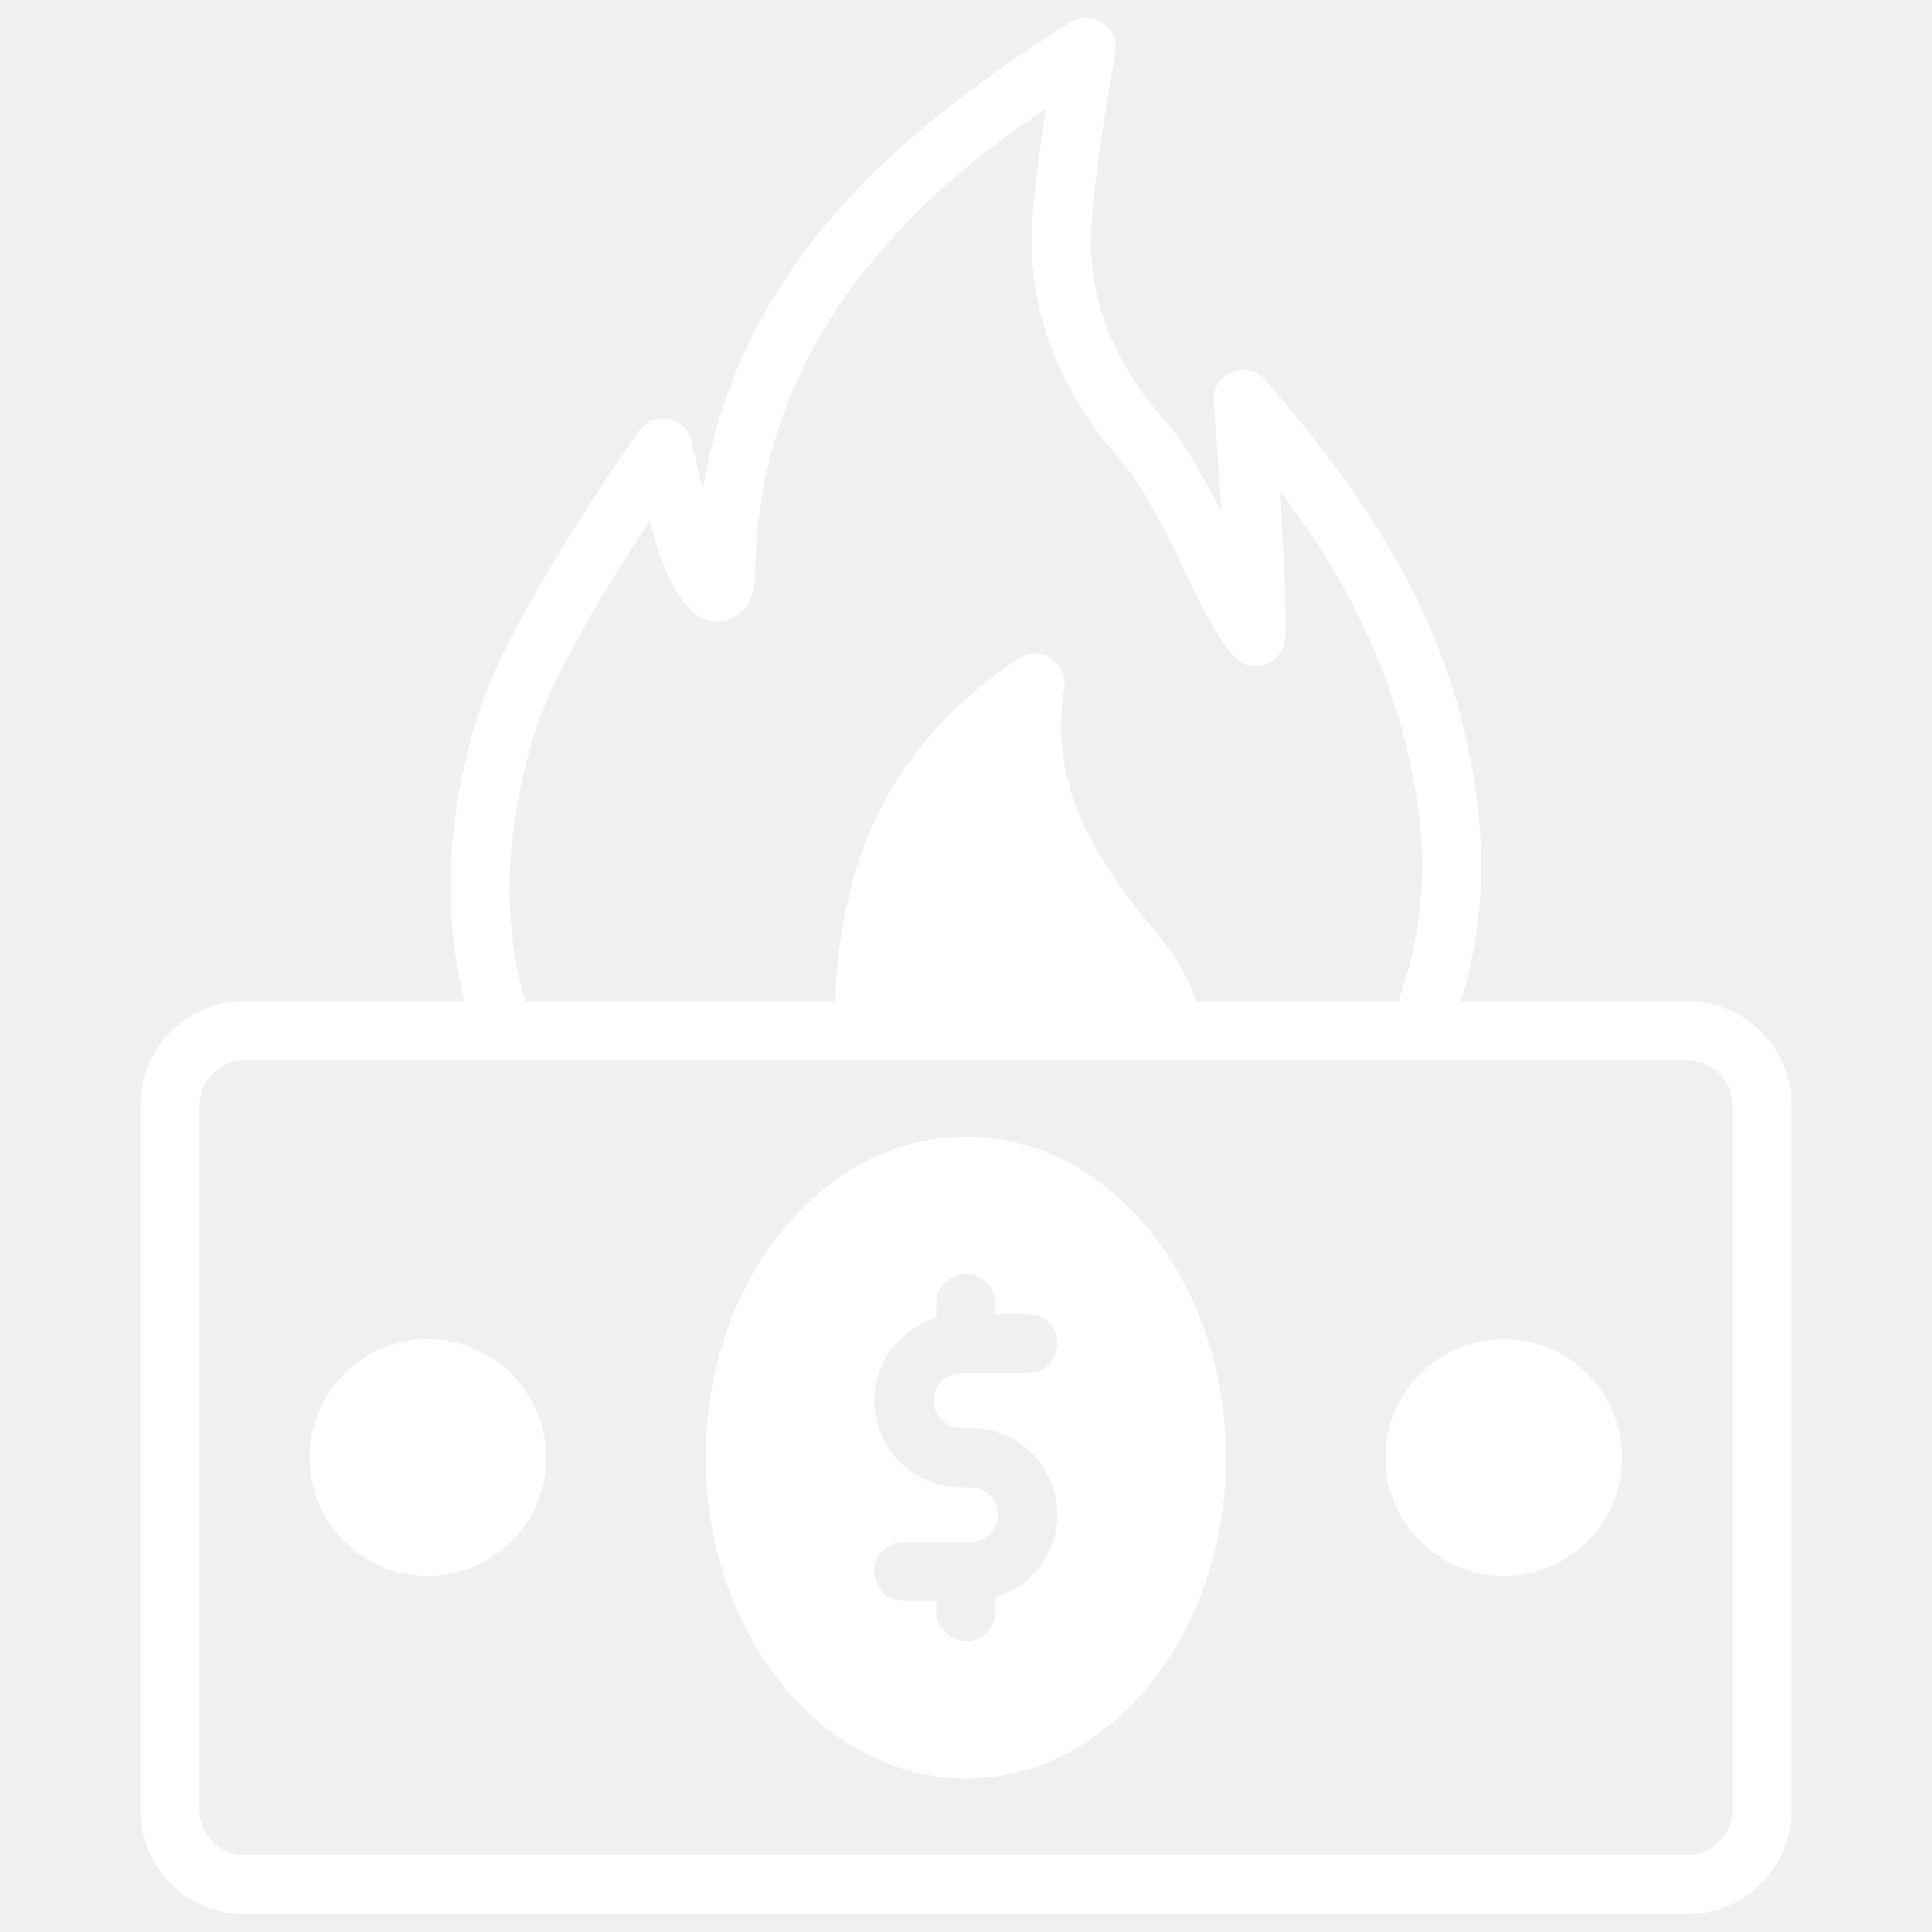
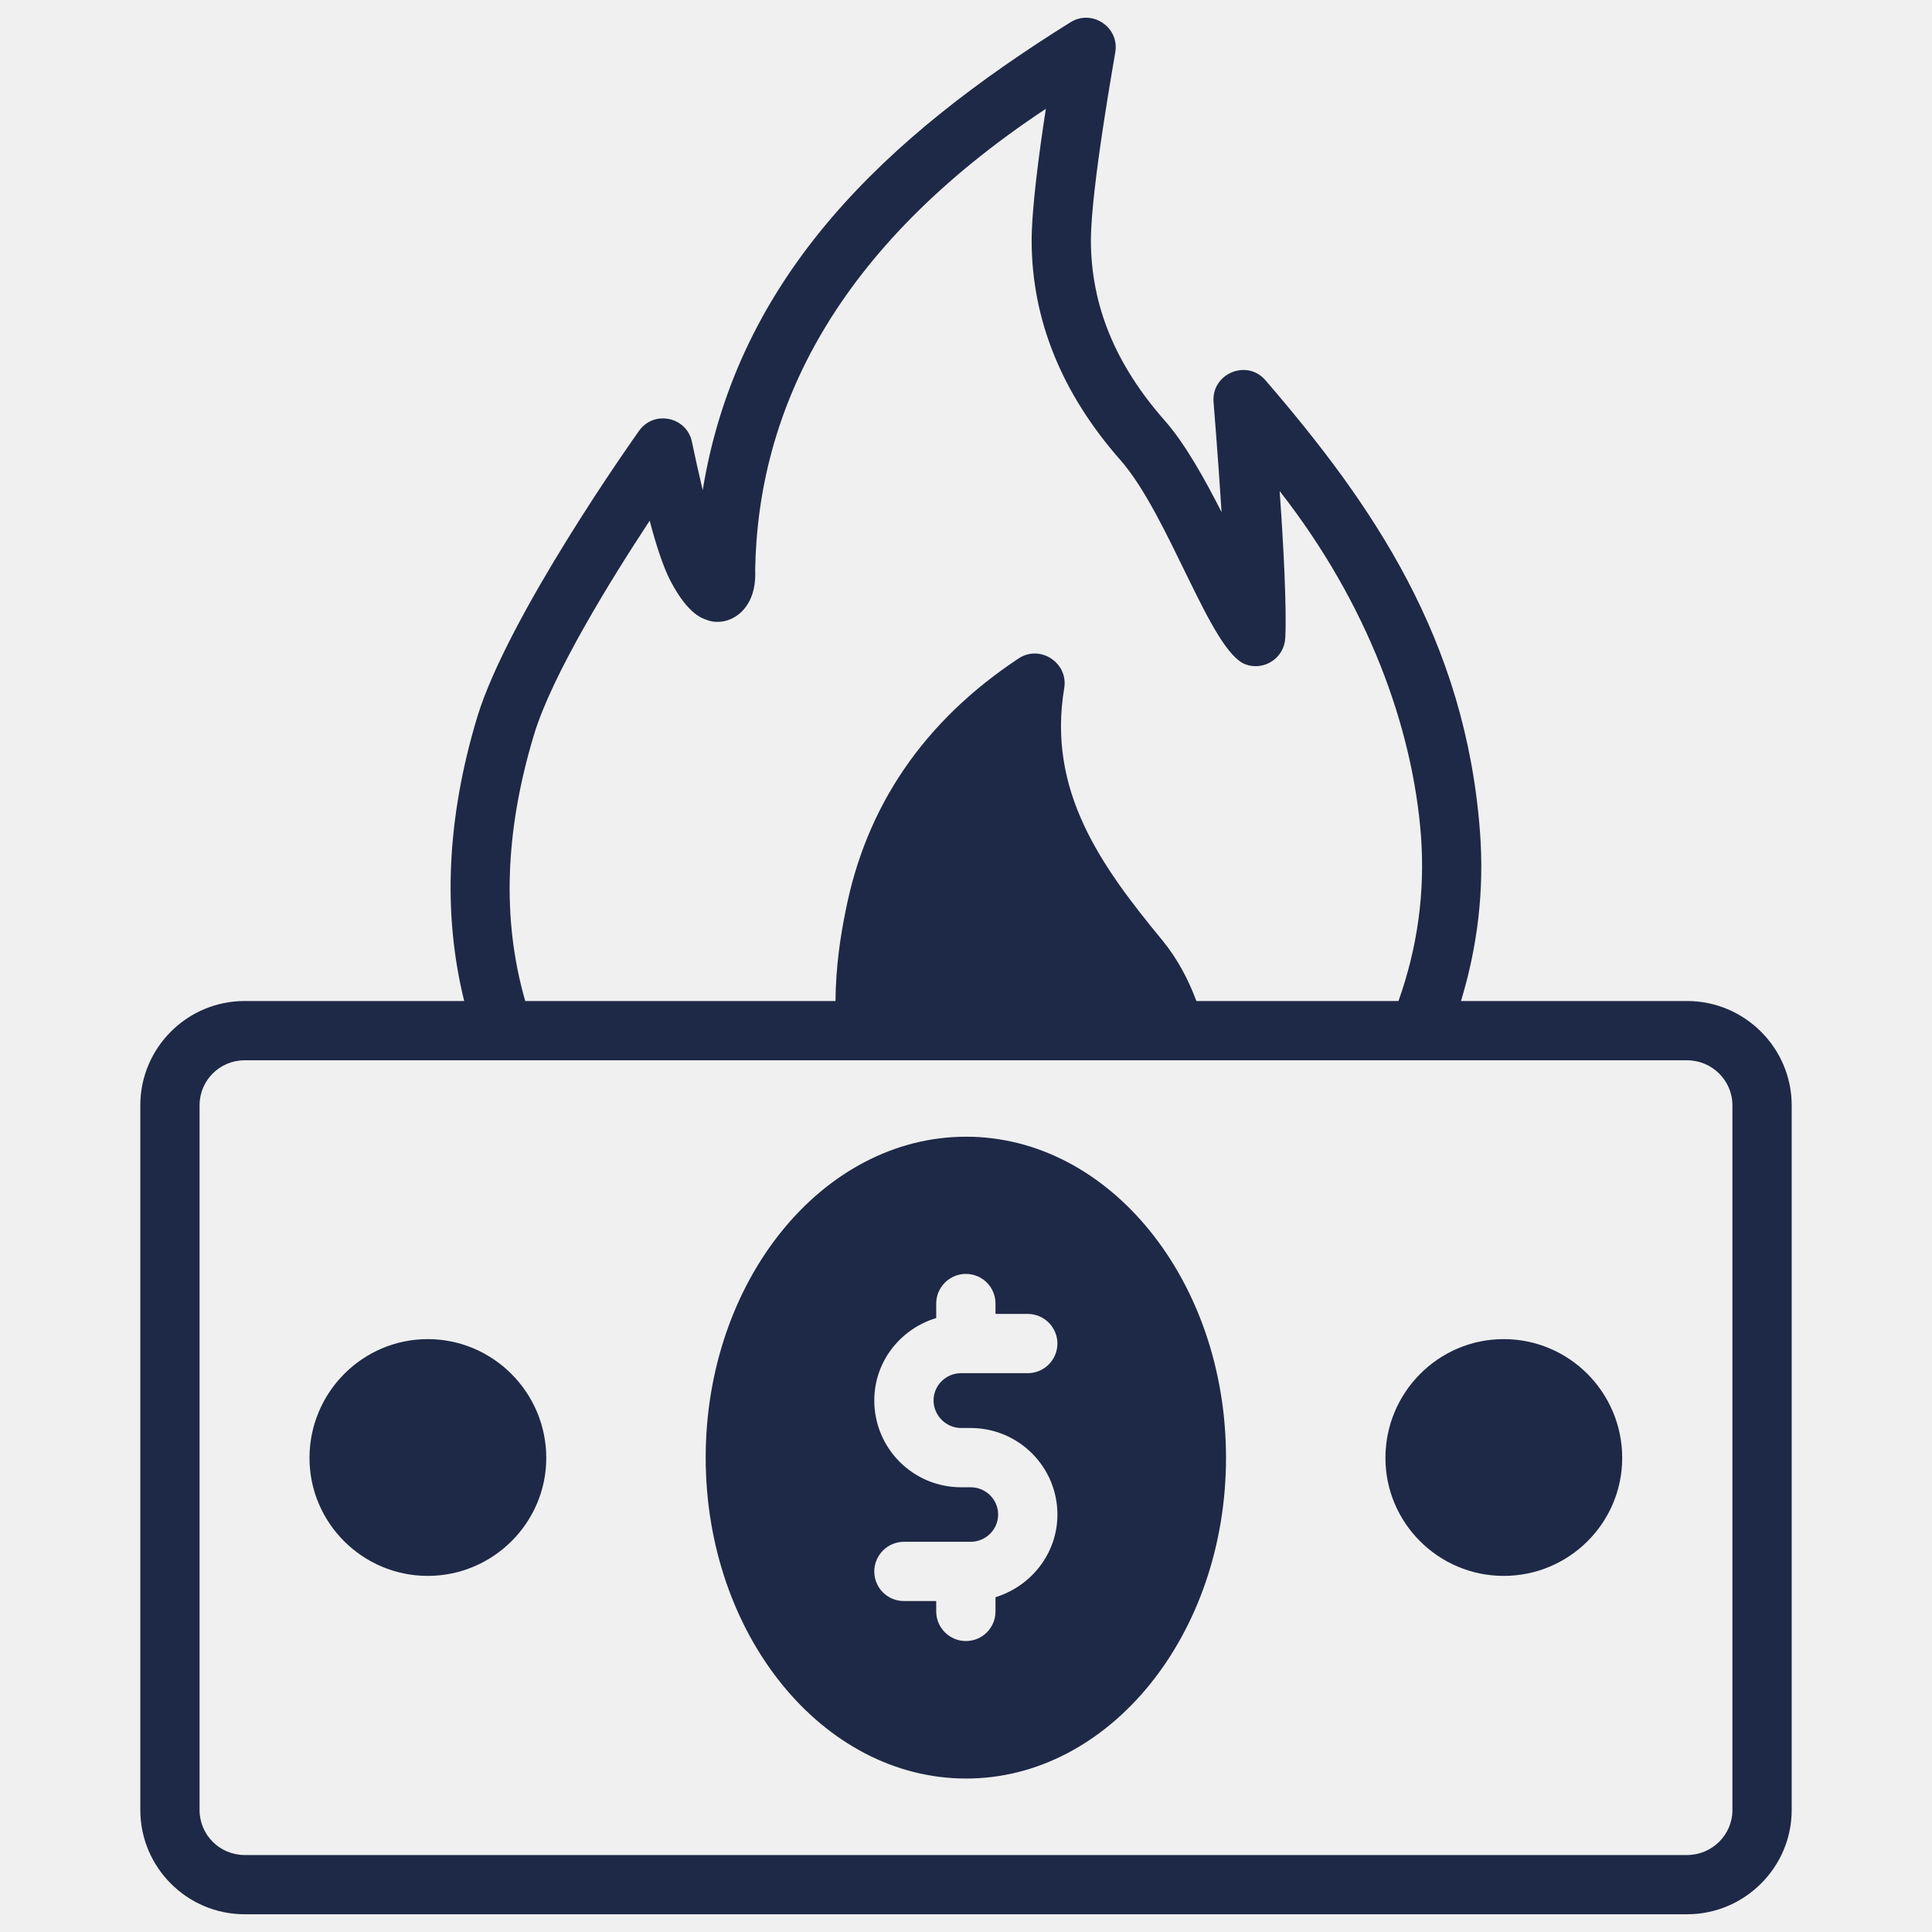
<svg xmlns="http://www.w3.org/2000/svg" width="72" height="72" viewBox="0 0 72 72" fill="none">
-   <path d="M62.873 37.305H54.447C55.066 35.262 55.32 33.175 55.154 30.988C54.613 23.832 51.167 18.819 47.159 14.17C46.463 13.364 45.138 13.927 45.226 14.987C45.226 15.02 45.392 16.986 45.524 19.084C44.873 17.803 44.144 16.511 43.415 15.683C41.571 13.596 40.666 11.398 40.654 8.98C40.654 6.992 41.56 2.012 41.56 1.967C41.737 1.029 40.71 0.322 39.892 0.83C33.134 5.048 27.502 10.205 26.188 18.267C26.034 17.615 25.89 16.975 25.791 16.489C25.614 15.539 24.377 15.263 23.814 16.058C23.615 16.334 18.933 22.949 17.784 26.726C16.647 30.502 16.492 34.036 17.299 37.305H9.116C6.974 37.305 5.229 39.049 5.229 41.192V67.452C5.229 69.594 6.974 71.339 9.116 71.339H62.873C65.015 71.339 66.771 69.594 66.771 67.452V41.192C66.771 39.05 65.015 37.305 62.873 37.305ZM19.905 27.366C20.578 25.147 22.743 21.635 24.212 19.404C24.433 20.255 24.709 21.116 24.985 21.646C25.669 22.949 26.21 23.048 26.343 23.104C27.083 23.391 28.22 22.828 28.143 21.248C28.242 15.274 31.136 9.245 38.976 4.055C38.722 5.7 38.446 7.776 38.446 8.991C38.457 11.928 39.572 14.667 41.759 17.151C43.581 19.228 45.116 24.285 46.419 24.76C47.115 25.014 47.866 24.517 47.899 23.766C47.954 22.651 47.833 20.31 47.689 18.3C50.98 22.507 52.647 27.112 52.956 31.154C53.111 33.274 52.824 35.317 52.117 37.305H44.586C44.277 36.476 43.868 35.715 43.316 35.041C41.03 32.269 39.02 29.475 39.661 25.643C39.815 24.694 38.755 24.009 37.96 24.539C34.438 26.869 32.273 30.038 31.511 33.959C31.323 34.875 31.147 36.024 31.136 37.305H19.574C18.701 34.279 18.812 30.977 19.905 27.366ZM64.563 67.452C64.563 68.38 63.801 69.131 62.873 69.131H9.116C8.188 69.131 7.437 68.38 7.437 67.452V41.192C7.437 40.264 8.188 39.514 9.116 39.514H62.873C63.801 39.514 64.562 40.264 64.562 41.192V67.452H64.563Z" fill="white" />
-   <path d="M36.005 42.362C30.65 42.362 26.299 47.729 26.299 54.322C26.299 60.914 30.65 66.281 36.005 66.281C41.35 66.281 45.69 60.914 45.69 54.322C45.69 47.729 41.35 42.362 36.005 42.362ZM35.796 53.217H35.818H36.171C37.96 53.217 39.407 54.664 39.407 56.442C39.407 57.9 38.424 59.114 37.099 59.523V60.053C37.099 60.66 36.613 61.157 35.994 61.157C35.387 61.157 34.89 60.66 34.89 60.053V59.666H33.686C33.079 59.666 32.582 59.181 32.582 58.562C32.582 57.955 33.079 57.458 33.686 57.458H36.171C36.734 57.458 37.198 57.005 37.198 56.442C37.198 55.879 36.734 55.426 36.171 55.426H35.818C34.029 55.426 32.582 53.979 32.582 52.19C32.582 50.733 33.565 49.518 34.89 49.12V48.579C34.89 47.972 35.387 47.475 35.994 47.475C36.613 47.475 37.099 47.972 37.099 48.579V48.966H38.303C38.91 48.966 39.407 49.463 39.407 50.07C39.407 50.678 38.91 51.174 38.303 51.174H35.818C35.255 51.174 34.791 51.627 34.791 52.19C34.791 52.742 35.244 53.206 35.796 53.217Z" fill="white" />
-   <path d="M20.358 54.334C20.358 56.752 18.37 58.729 15.941 58.729C13.511 58.729 11.534 56.752 11.534 54.334C11.534 51.893 13.511 49.905 15.941 49.905C18.37 49.905 20.358 51.893 20.358 54.334Z" fill="white" />
-   <path d="M60.455 54.334C60.455 56.752 58.478 58.729 56.038 58.729C53.608 58.729 51.631 56.752 51.631 54.334C51.631 51.893 53.608 49.905 56.038 49.905C58.478 49.905 60.455 51.893 60.455 54.334Z" fill="white" />
+   <path d="M62.873 37.305H54.447C55.066 35.262 55.32 33.175 55.154 30.988C54.613 23.832 51.167 18.819 47.159 14.17C46.463 13.364 45.138 13.927 45.226 14.987C45.226 15.02 45.392 16.986 45.524 19.084C44.873 17.803 44.144 16.511 43.415 15.683C41.571 13.596 40.666 11.398 40.654 8.98C40.654 6.992 41.56 2.012 41.56 1.967C41.737 1.029 40.71 0.322 39.892 0.83C33.134 5.048 27.502 10.205 26.188 18.267C26.034 17.615 25.89 16.975 25.791 16.489C25.614 15.539 24.377 15.263 23.814 16.058C23.615 16.334 18.933 22.949 17.784 26.726C16.647 30.502 16.492 34.036 17.299 37.305H9.116C6.974 37.305 5.229 39.049 5.229 41.192V67.452C5.229 69.594 6.974 71.339 9.116 71.339H62.873C65.015 71.339 66.771 69.594 66.771 67.452V41.192C66.771 39.05 65.015 37.305 62.873 37.305ZM19.905 27.366C20.578 25.147 22.743 21.635 24.212 19.404C24.433 20.255 24.709 21.116 24.985 21.646C25.669 22.949 26.21 23.048 26.343 23.104C27.083 23.391 28.22 22.828 28.143 21.248C28.242 15.274 31.136 9.245 38.976 4.055C38.722 5.7 38.446 7.776 38.446 8.991C38.457 11.928 39.572 14.667 41.759 17.151C43.581 19.228 45.116 24.285 46.419 24.76C47.115 25.014 47.866 24.517 47.899 23.766C47.954 22.651 47.833 20.31 47.689 18.3C50.98 22.507 52.647 27.112 52.956 31.154C53.111 33.274 52.824 35.317 52.117 37.305H44.586C44.277 36.476 43.868 35.715 43.316 35.041C41.03 32.269 39.02 29.475 39.661 25.643C39.815 24.694 38.755 24.009 37.96 24.539C34.438 26.869 32.273 30.038 31.511 33.959C31.323 34.875 31.147 36.024 31.136 37.305H19.574C18.701 34.279 18.812 30.977 19.905 27.366ZM64.563 67.452C64.563 68.38 63.801 69.131 62.873 69.131H9.116C8.188 69.131 7.437 68.38 7.437 67.452V41.192C7.437 40.264 8.188 39.514 9.116 39.514H62.873C63.801 39.514 64.562 40.264 64.562 41.192V67.452H64.563Z" fill="#1e2947" />
+   <path d="M36.005 42.362C30.65 42.362 26.299 47.729 26.299 54.322C26.299 60.914 30.65 66.281 36.005 66.281C41.35 66.281 45.69 60.914 45.69 54.322C45.69 47.729 41.35 42.362 36.005 42.362ZM35.796 53.217H35.818H36.171C37.96 53.217 39.407 54.664 39.407 56.442C39.407 57.9 38.424 59.114 37.099 59.523V60.053C37.099 60.66 36.613 61.157 35.994 61.157C35.387 61.157 34.89 60.66 34.89 60.053V59.666H33.686C33.079 59.666 32.582 59.181 32.582 58.562C32.582 57.955 33.079 57.458 33.686 57.458H36.171C36.734 57.458 37.198 57.005 37.198 56.442C37.198 55.879 36.734 55.426 36.171 55.426H35.818C34.029 55.426 32.582 53.979 32.582 52.19C32.582 50.733 33.565 49.518 34.89 49.12V48.579C34.89 47.972 35.387 47.475 35.994 47.475C36.613 47.475 37.099 47.972 37.099 48.579V48.966H38.303C38.91 48.966 39.407 49.463 39.407 50.07C39.407 50.678 38.91 51.174 38.303 51.174H35.818C35.255 51.174 34.791 51.627 34.791 52.19C34.791 52.742 35.244 53.206 35.796 53.217Z" fill="#1e2947" />
+   <path d="M20.358 54.334C20.358 56.752 18.37 58.729 15.941 58.729C13.511 58.729 11.534 56.752 11.534 54.334C11.534 51.893 13.511 49.905 15.941 49.905C18.37 49.905 20.358 51.893 20.358 54.334Z" fill="#1e2947" />
+   <path d="M60.455 54.334C60.455 56.752 58.478 58.729 56.038 58.729C53.608 58.729 51.631 56.752 51.631 54.334C51.631 51.893 53.608 49.905 56.038 49.905C58.478 49.905 60.455 51.893 60.455 54.334Z" fill="#1e2947" />
</svg>
